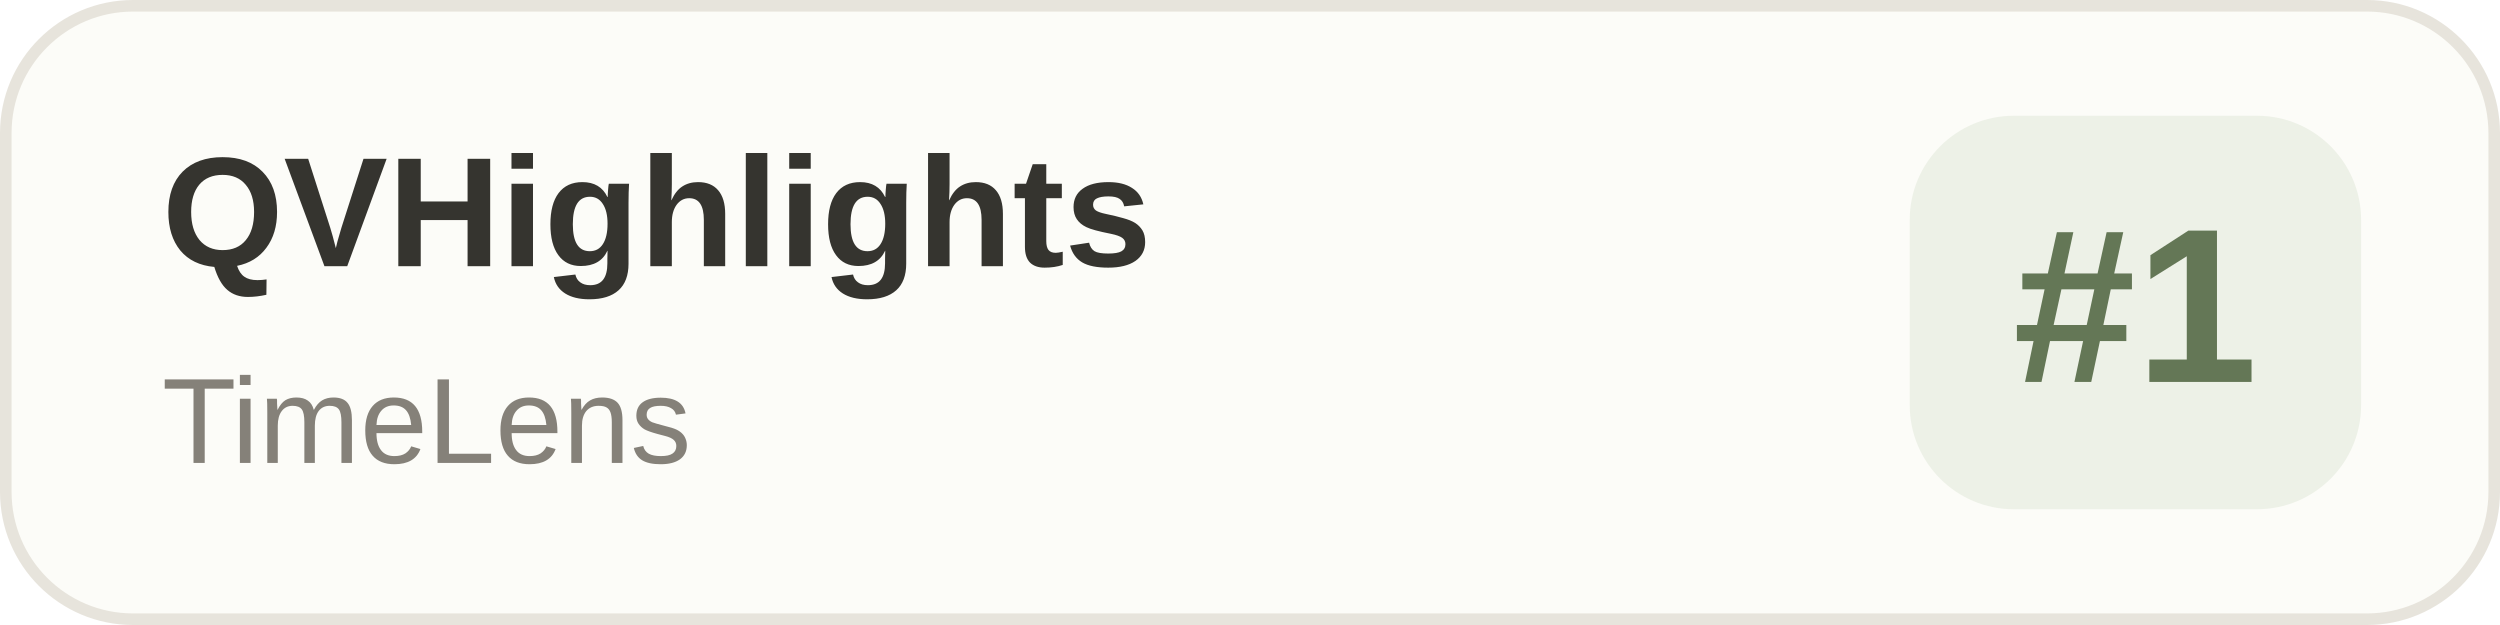
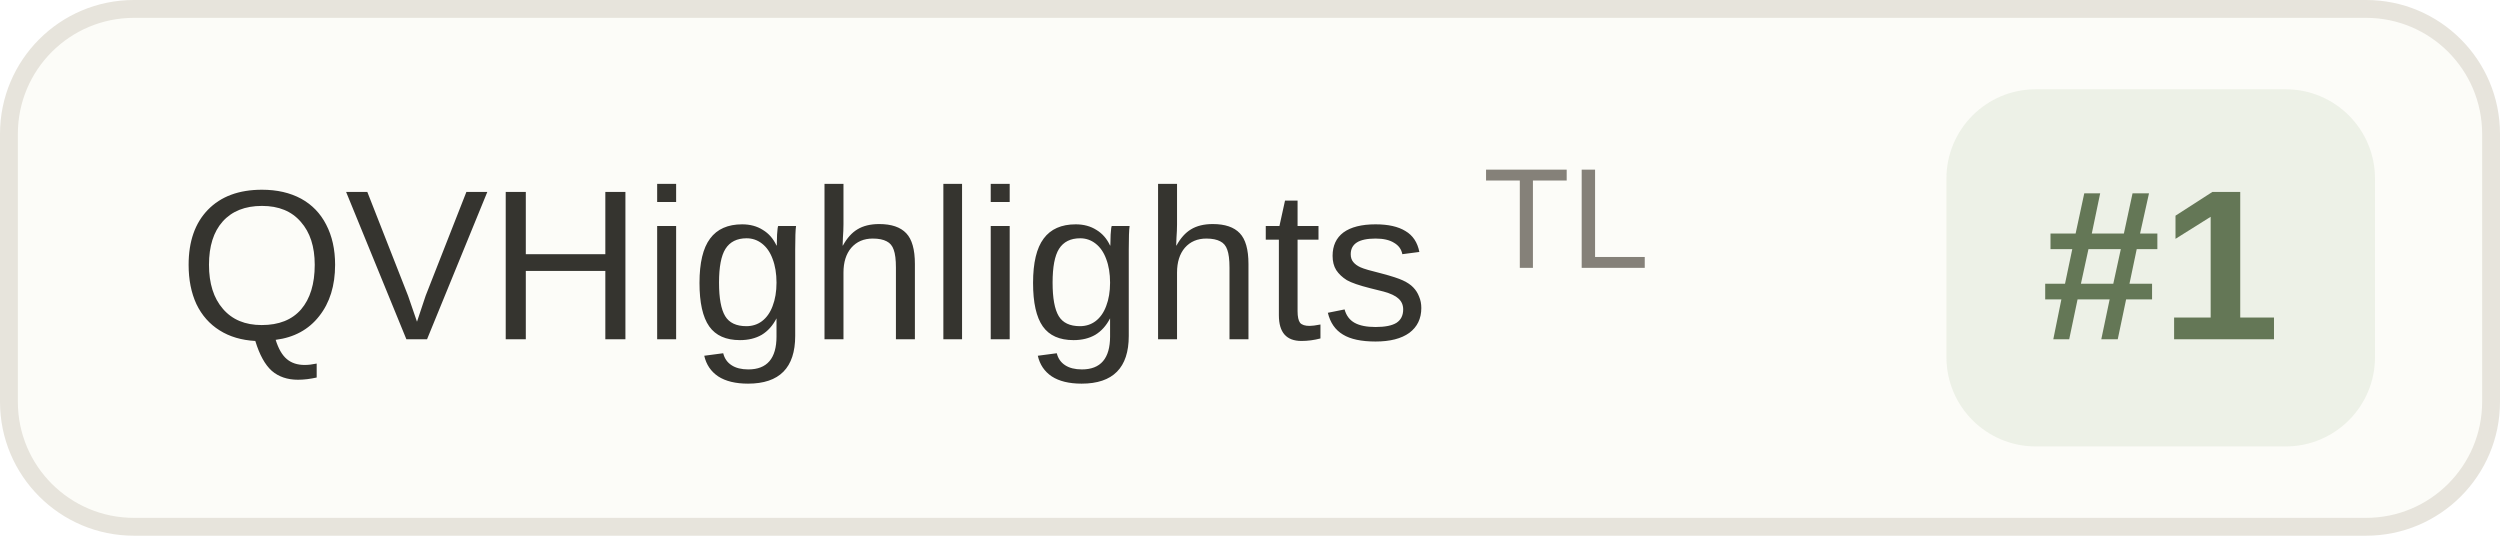
- <svg xmlns="http://www.w3.org/2000/svg" width="216" height="54" viewBox="0 0 216 54" role="img" aria-label="VideoJev-35B-A3B: #1 on QVHighlights-TimeLens, overall mIoU — Papers with Code, 2026-10-17">
-   <rect x="0.5" y="0.5" width="215" height="53" rx="11" fill="#FCFCF8" stroke="#E7E4DC" />
-   <text x="14" y="23" font-family="Arial, Helvetica, sans-serif" font-size="13.5" font-weight="600" fill="#35342F">QVHighlights</text>
-   <text x="14" y="40" font-family="Arial, Helvetica, sans-serif" font-size="10.5" fill="#858179">TimeLens</text>
-   <rect x="165" y="10" width="39" height="34" rx="9" fill="#EDF1E7" />
-   <text x="184.5" y="33" text-anchor="middle" font-family="Arial, Helvetica, sans-serif" font-size="19" font-weight="600" fill="#647756">#1</text>
+ <svg xmlns="http://www.w3.org/2000/svg" width="140" height="30" viewBox="0 0 140 30" role="img" aria-label="VideoJev-35B-A3B: #1 on QVHighlights-TimeLens, overall mIoU — Papers with Code, 2026-10-17">
+   <rect x="0.5" y="0.5" width="139" height="29" rx="7" fill="#FCFCF8" stroke="#E7E4DC" />
+   <text x="10" y="19" font-family="Arial, Helvetica, sans-serif" font-size="12" font-weight="500" fill="#35342F">QVHighlights<tspan dx="3" dy="-4" font-size="8" font-weight="400" fill="#858179">TL</tspan>
+   </text>
+   <rect x="109" y="5" width="24" height="20" rx="5" fill="#EDF1E7" />
+   <text x="121" y="19" text-anchor="middle" font-family="Arial, Helvetica, sans-serif" font-size="12" font-weight="600" fill="#647756">#1</text>
</svg>
